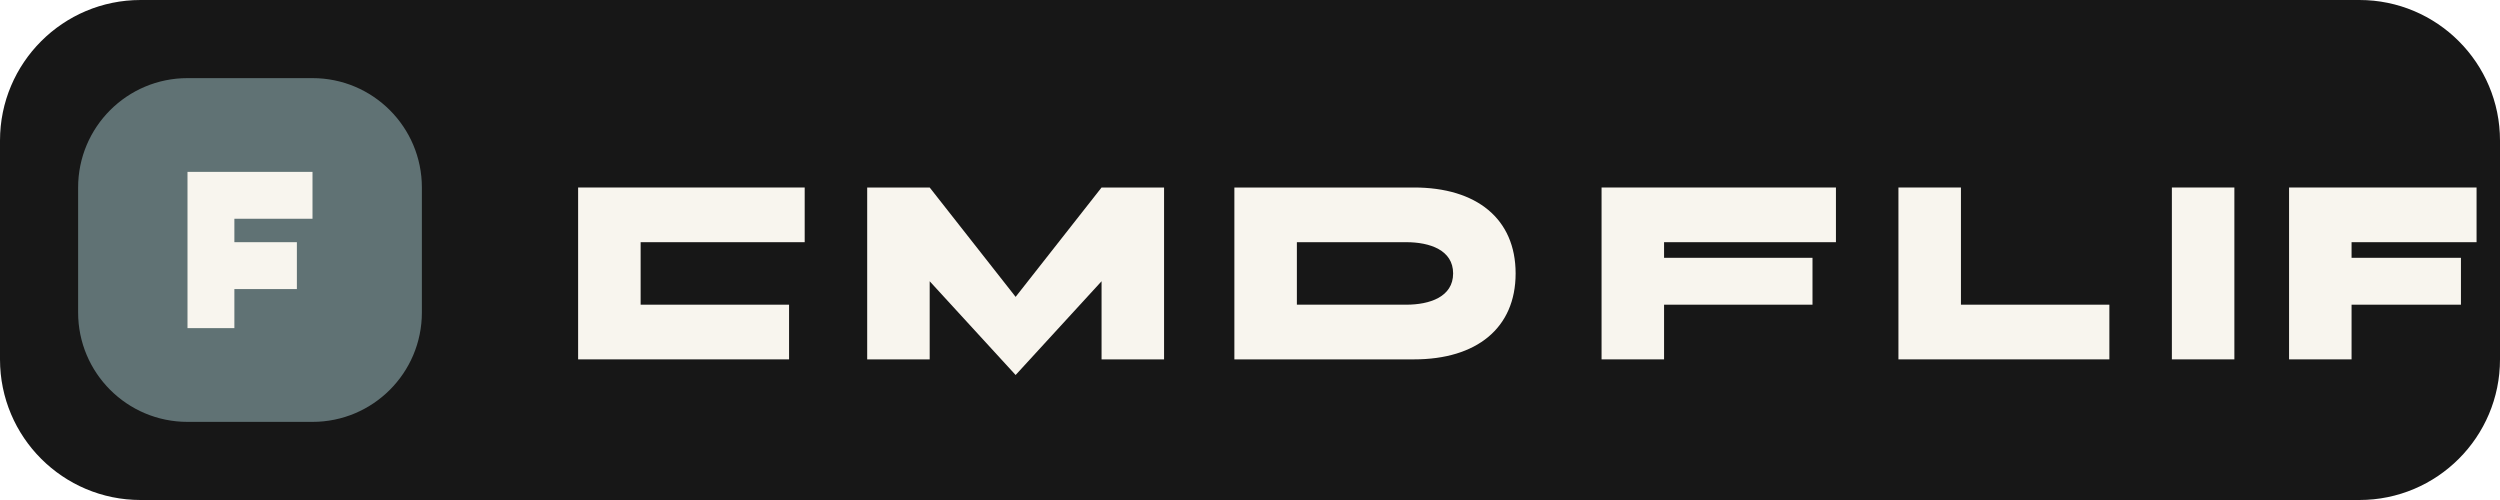
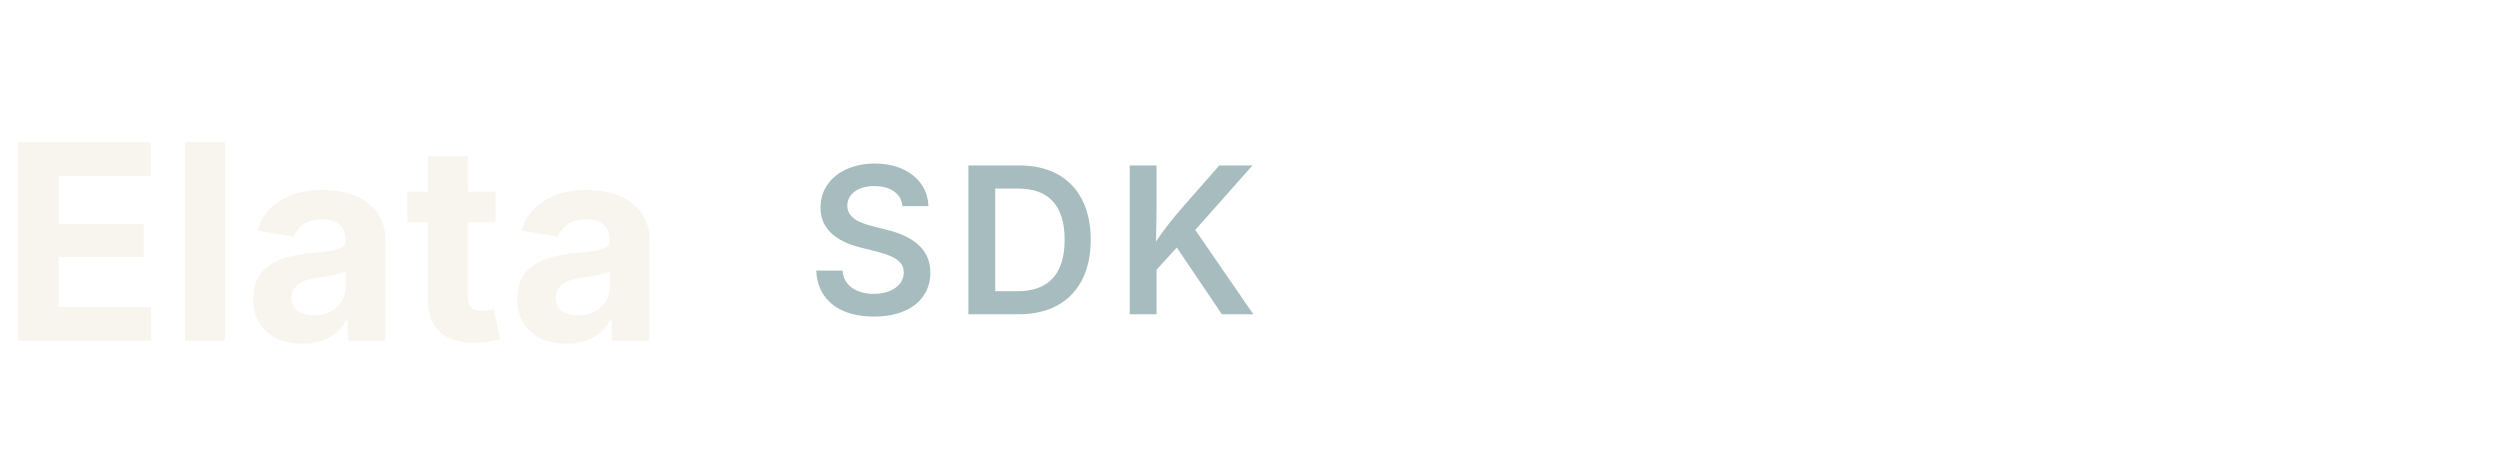
- <svg xmlns="http://www.w3.org/2000/svg" width="320" height="64" viewBox="0 0 320 64" fill="none">
-   <rect width="320" height="64" rx="18" fill="#171717" />
-   <rect x="10" y="10" width="44" height="44" rx="14" fill="#607274" />
-   <path d="M24 22H40V28H30V31H38V37H30V42H24V22Z" fill="#F8F5EE" />
-   <path d="M74 24H103V31H82V39H101V46H74V24Z" fill="#F8F5EE" />
-   <path d="M111 24H119L130 38L141 24H149V46H141V36L130 48L119 36V46H111V24Z" fill="#F8F5EE" />
-   <path d="M158 24H181C189 24 194 28 194 35C194 42 189 46 181 46H158V24ZM166 31V39H180C183 39 186 38 186 35C186 32 183 31 180 31H166Z" fill="#F8F5EE" />
-   <path d="M205 24H235V31H213V33H232V39H213V46H205V24Z" fill="#F8F5EE" />
-   <path d="M243 24H251V39H270V46H243V24Z" fill="#F8F5EE" />
-   <path d="M278 24H286V46H278V24Z" fill="#F8F5EE" />
-   <path d="M293 24H317V31H301V33H315V39H301V46H293V24Z" fill="#F8F5EE" />
+ <svg xmlns="http://www.w3.org/2000/svg" width="220" height="40" viewBox="0 0 220 40" fill="none">
+   <text x="0" y="21" fill="#F8F5EE" font-family="Inter, ui-sans-serif, system-ui, -apple-system, BlinkMacSystemFont, 'Segoe UI', sans-serif" font-size="24" font-weight="700" letter-spacing="0.2" dominant-baseline="middle">
+     Elata
+   </text>
+   <text x="71" y="21" fill="#A7BCBE" font-family="Inter, ui-sans-serif, system-ui, -apple-system, BlinkMacSystemFont, 'Segoe UI', sans-serif" font-size="18" font-weight="600" letter-spacing="1.2" dominant-baseline="middle">
+     SDK
+   </text>
</svg>
